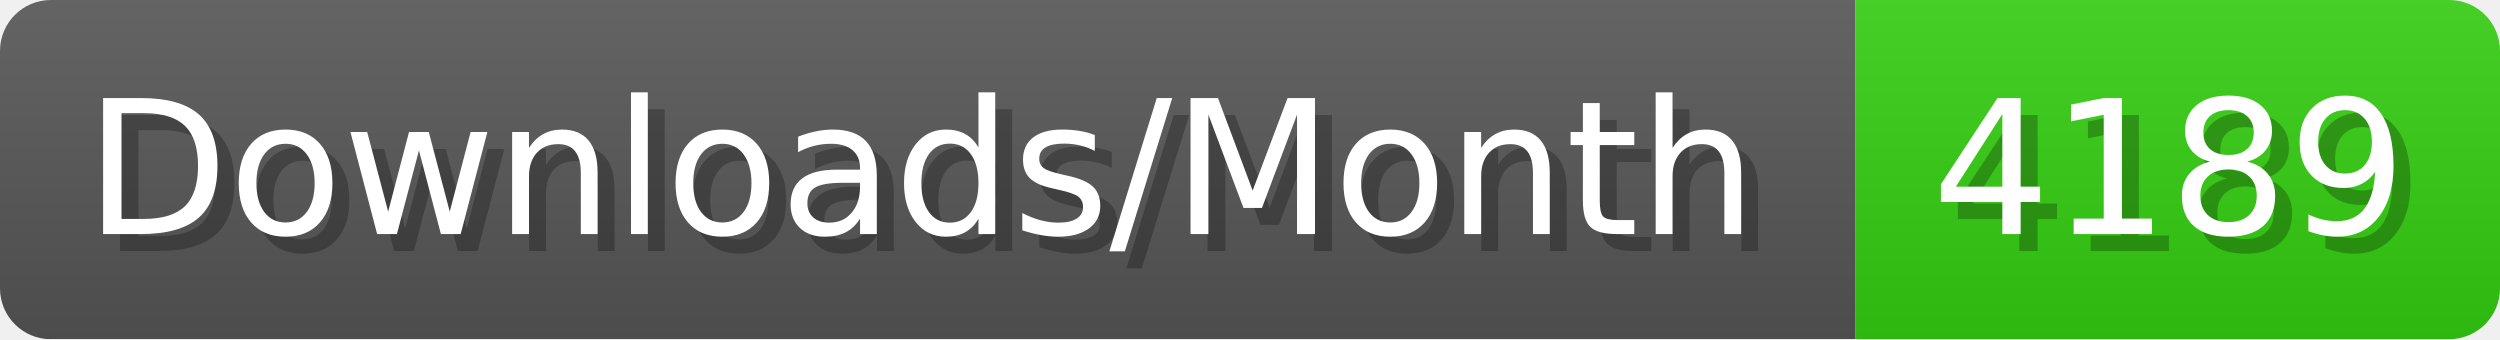
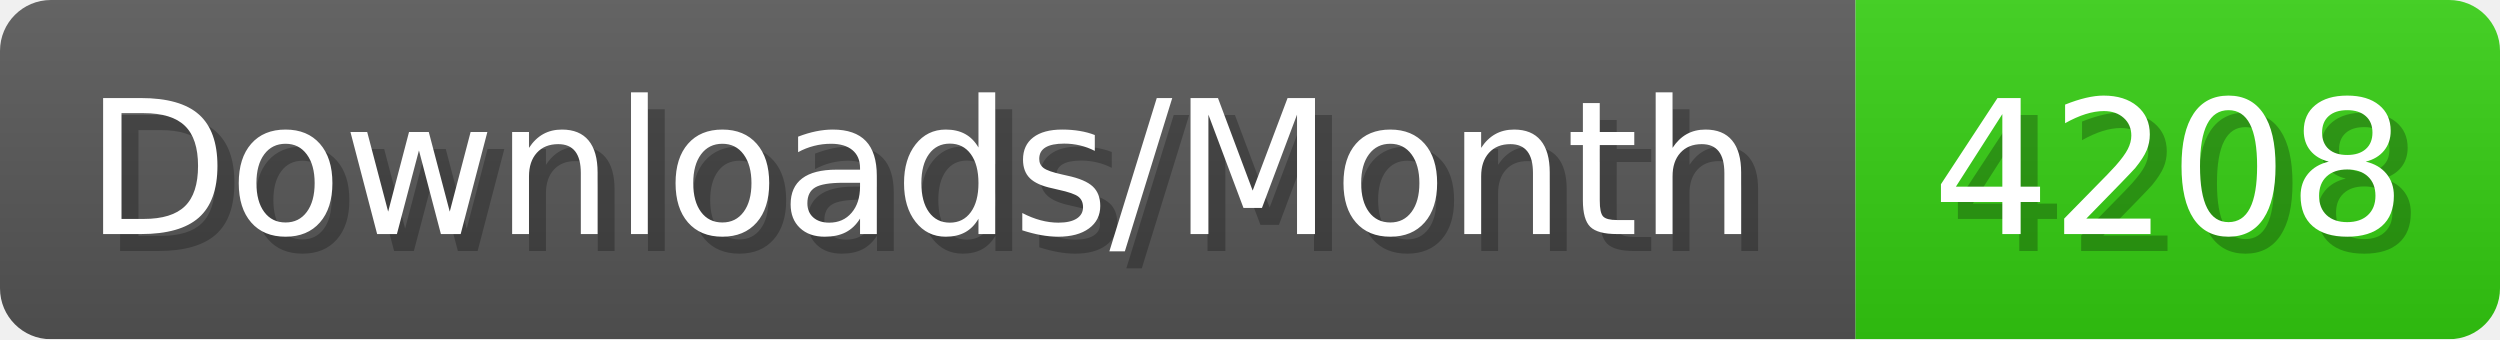
- <svg xmlns="http://www.w3.org/2000/svg" width="147.4" height="20" viewBox="0 0 1474 200" role="img" aria-label="Downloads/Month: 4189">
+ <svg xmlns="http://www.w3.org/2000/svg" width="147.4" height="20" viewBox="0 0 1474 200" role="img" aria-label="Downloads/Month: 4208">
  <linearGradient id="YlXUI" x2="0" y2="100%">
    <stop offset="0" stop-opacity=".1" stop-color="#EEE" />
    <stop offset="1" stop-opacity=".1" />
  </linearGradient>
  <mask id="JHhop">
    <rect width="1474" height="200" rx="30" fill="#FFF" />
  </mask>
  <g mask="url(#JHhop)">
    <rect width="1094" height="200" fill="#555" />
    <rect width="380" height="200" fill="#3C1" x="1094" />
    <rect width="1474" height="200" fill="url(#YlXUI)" />
  </g>
  <g aria-hidden="true" fill="#fff" text-anchor="start" font-family="Verdana,DejaVu Sans,sans-serif" font-size="110">
    <text x="60" y="148" textLength="994" fill="#000" opacity="0.25">Downloads/Month</text>
    <text x="50" y="138" textLength="994">Downloads/Month</text>
-     <text x="1149" y="148" textLength="280" fill="#000" opacity="0.25">4189</text>
-     <text x="1139" y="138" textLength="280">4189</text>
+     <text x="1149" y="148" textLength="280" fill="#000" opacity="0.25">4208</text>
+     <text x="1139" y="138" textLength="280">4208</text>
  </g>
</svg>
